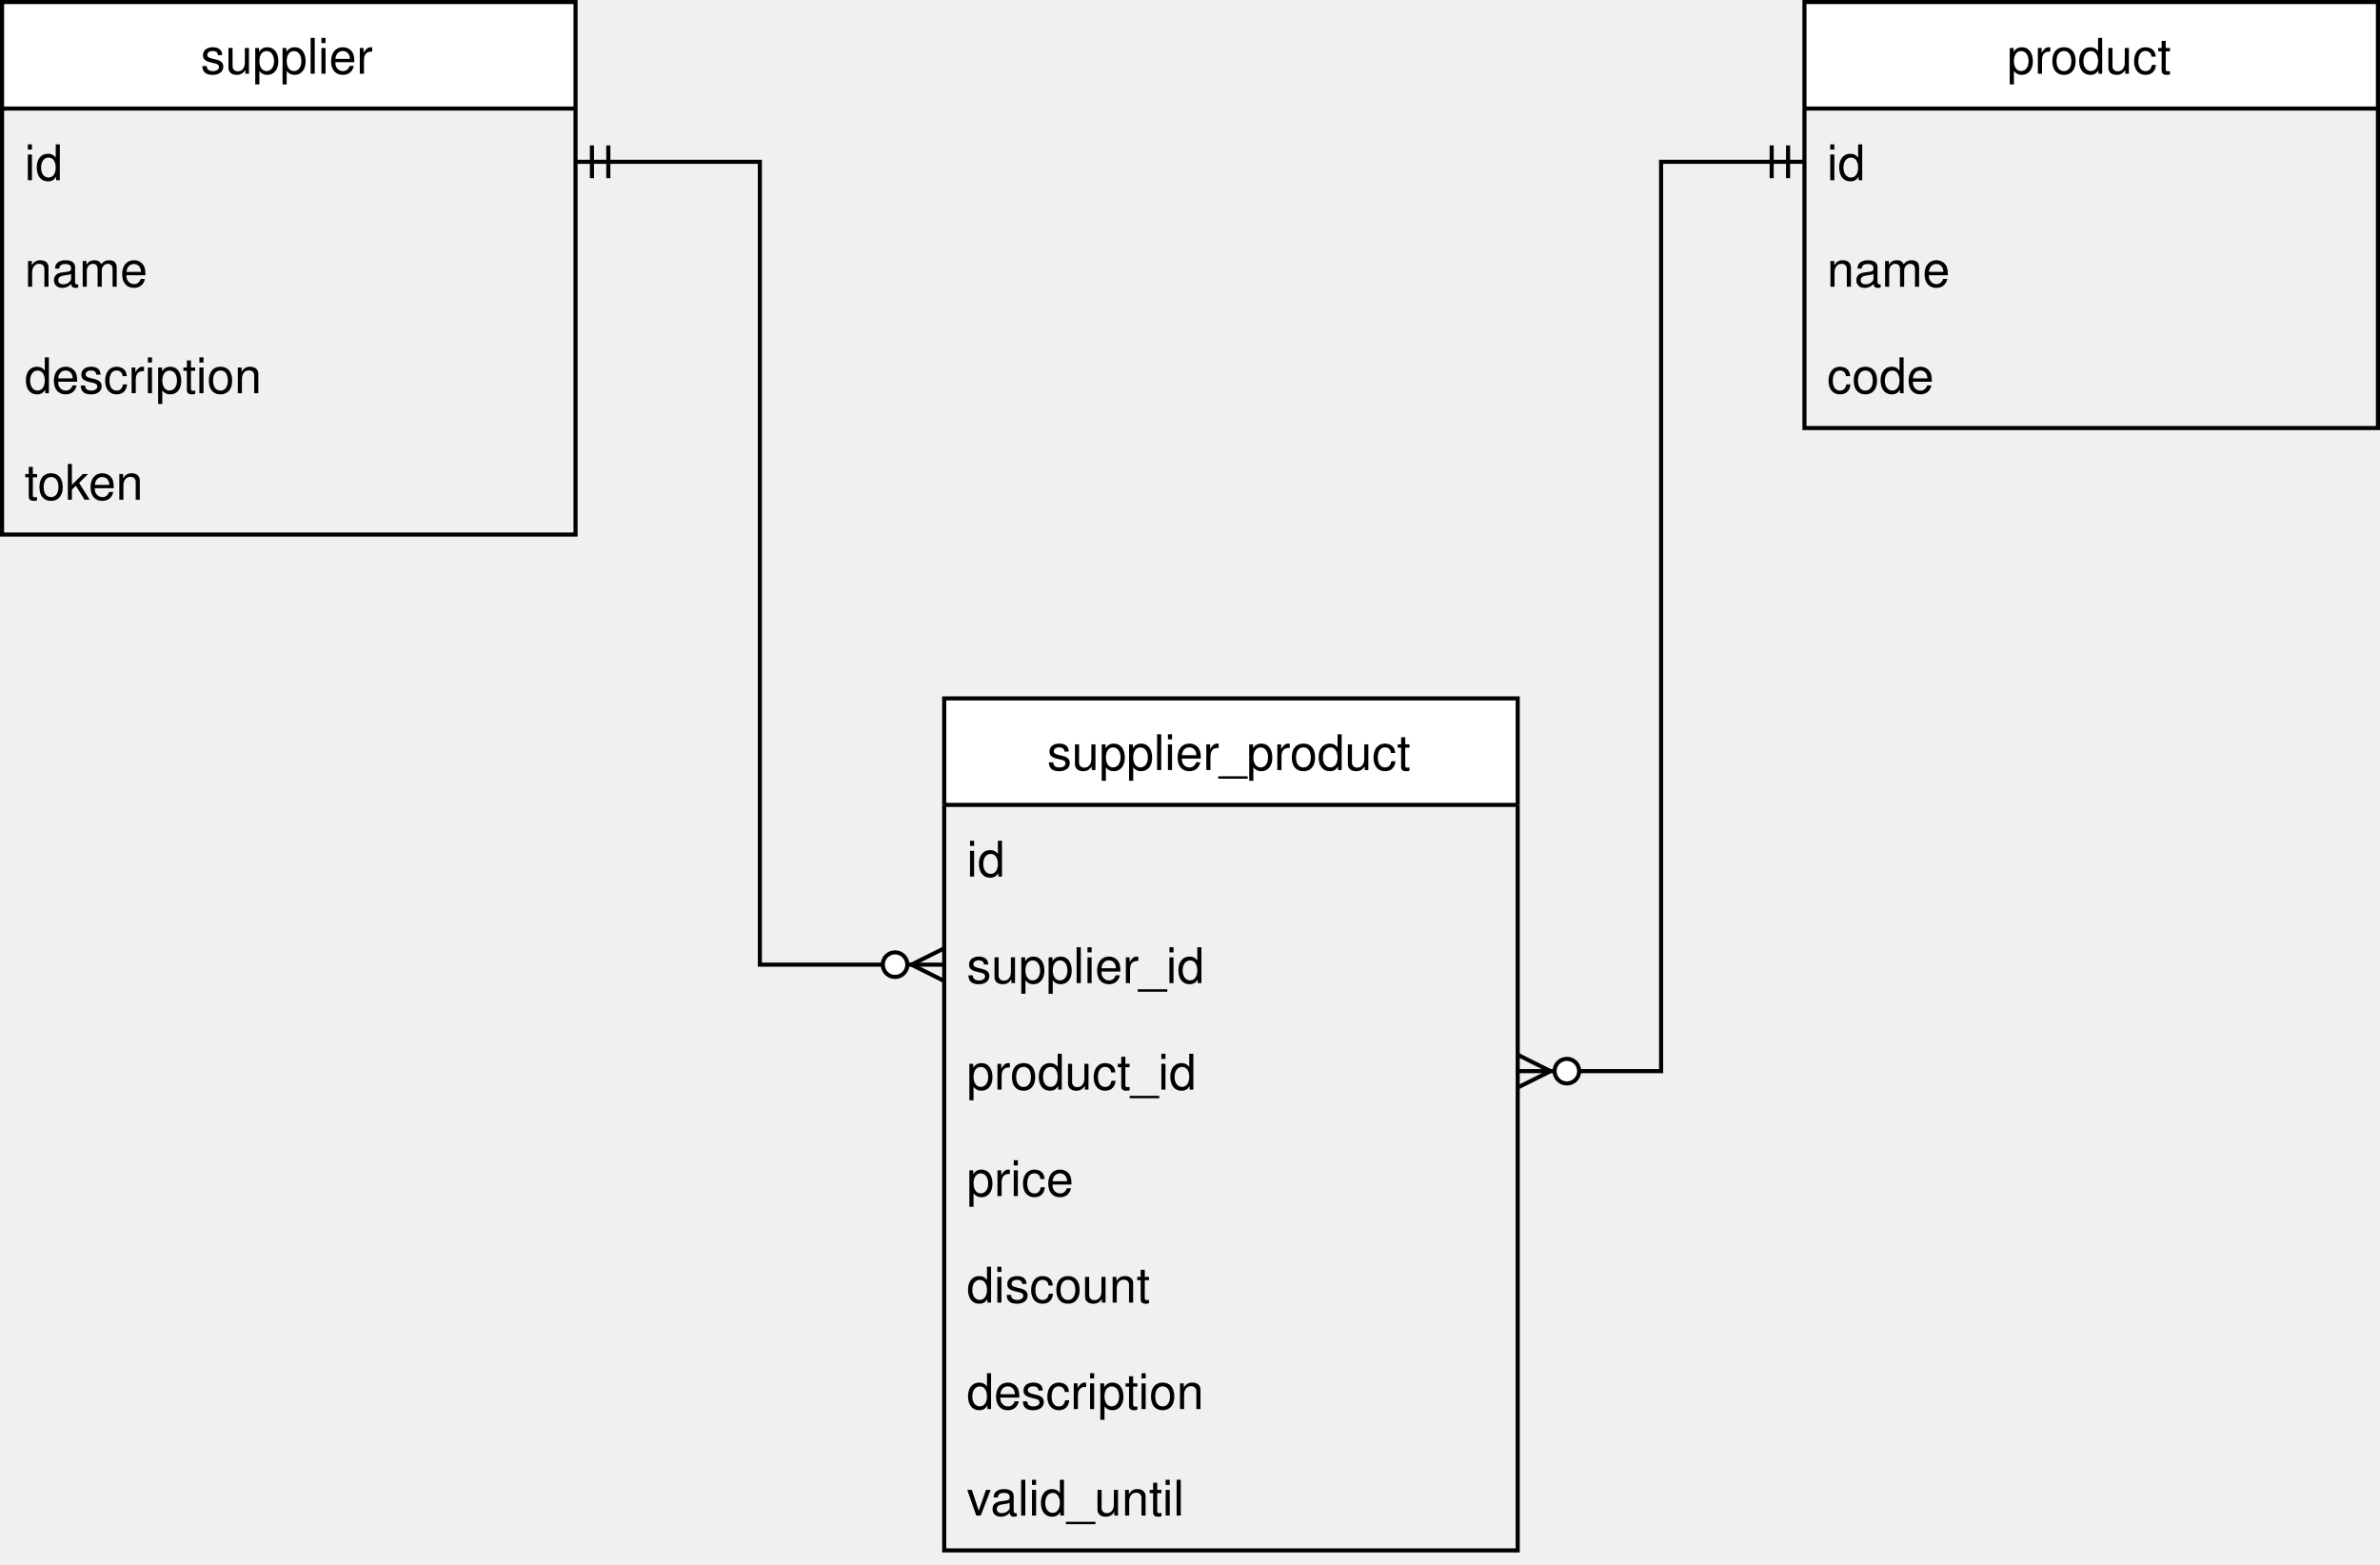
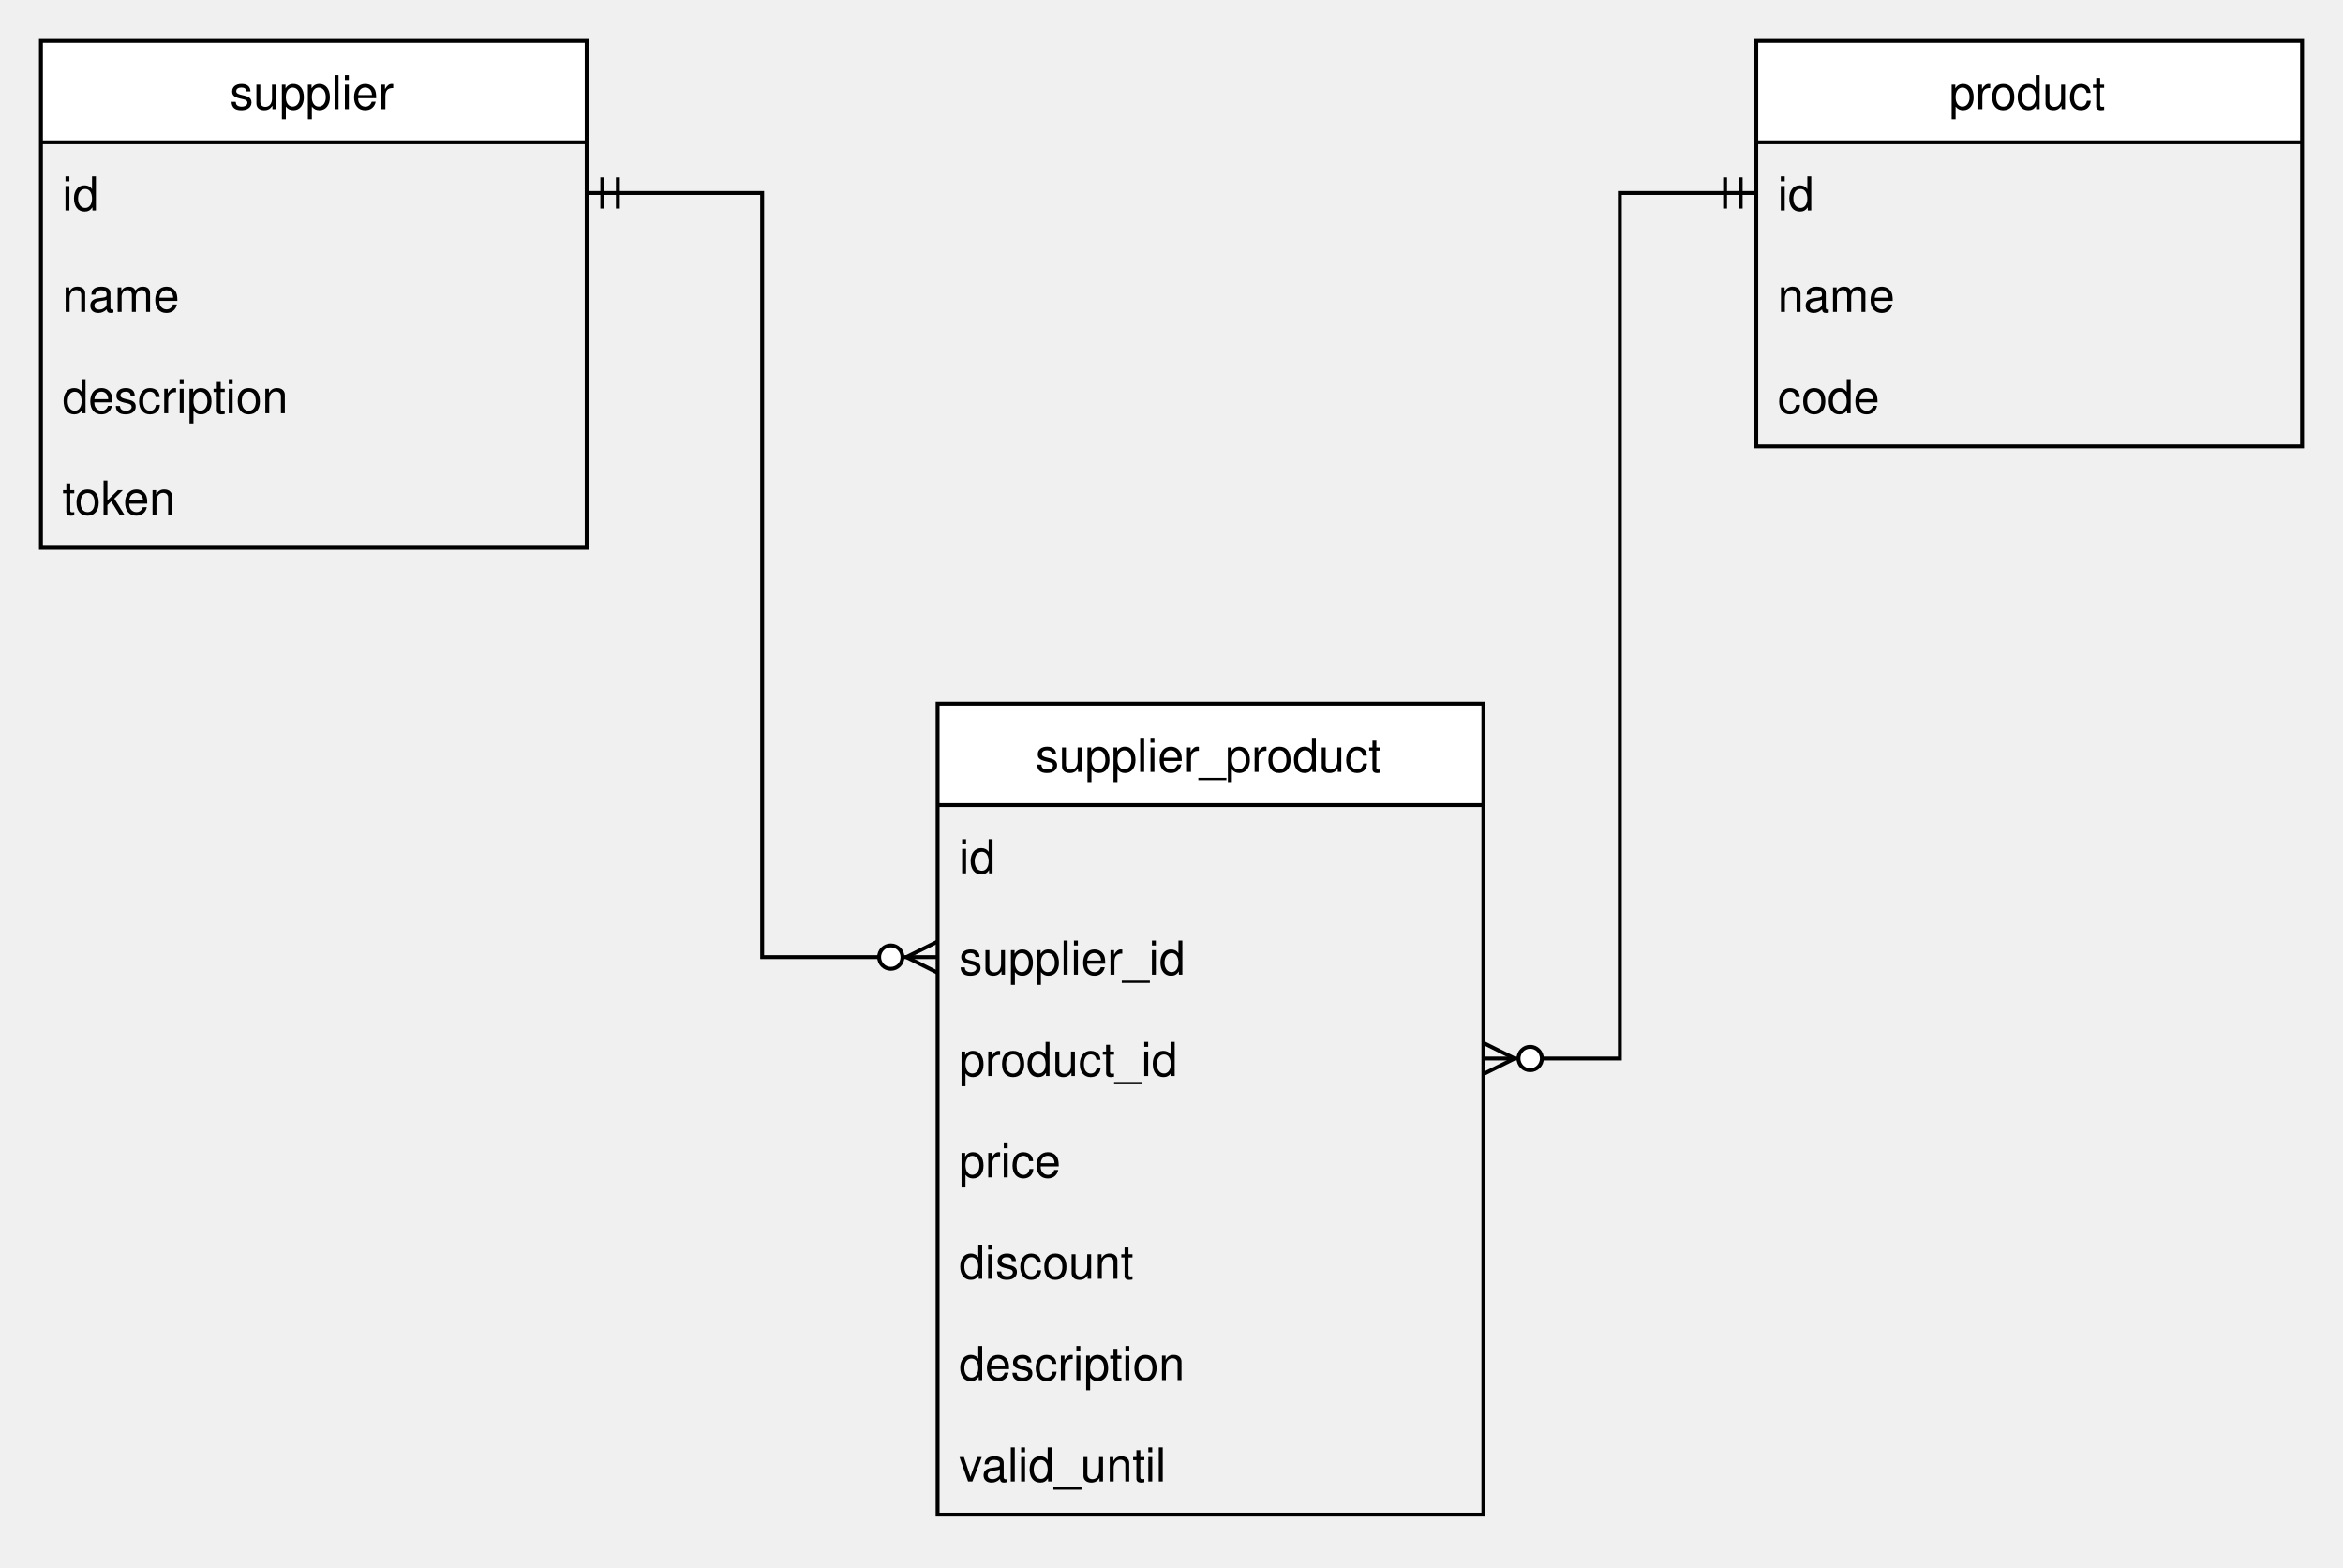
- <svg xmlns="http://www.w3.org/2000/svg" version="1.1" width="581px" height="382px" viewBox="-0.5 -0.5 581 382" content="&lt;mxfile host=&quot;Electron&quot; modified=&quot;2021-05-18T15:08:55.120Z&quot; agent=&quot;5.0 (Macintosh; Intel Mac OS X 11_2_2) AppleWebKit/537.36 (KHTML, like Gecko) draw.io/14.6.13 Chrome/89.0.439.128 Electron/12.0.7 Safari/537.36&quot; etag=&quot;WLhPAukK0A-Yu9Bap49e&quot; version=&quot;14.6.13&quot; type=&quot;device&quot;&gt;&lt;diagram id=&quot;6_g-CZtW9GiKL04wtraf&quot; name=&quot;Page-1&quot;&gt;7ZpRb9MwEMc/TR9BTdK03ePWDZDYADEQjBdkYi8xOL7gOGu7T885tZtmhq6DjIAUqZpyf59d+352ffYyihb56rkiRXYBlIlROKarUXQ6CsOjyRT/GmG9EabGMkKqON1IQSNc8ltmxbFVK05Z2XLUAELzoi0mICVLdEsjSsGy7XYNov2tBUmZJ1wmRPjqB051tlHn8bjRXzCeZu6bg7EtyYlztkKZEQrLHSk6G0ULBaA3T/lqwYSJnYvLpt6zX5RuO6aY1IdUmLyvLhav4NXx7KiM1Mt3V5++v3gy37RyQ0RlB1xWRSE4U7bTeu0iUS55LohE6+QapL60JWO0k4wLek7WUJmelJok35x1koHit+hPBBYFKGCx0hZ0OG15XJqatk3FSvR544YX3JEuyKrleE5K7XoDQpCi5F/q/pmKOVEplyegNeTWyY+eDegNU5qtdiQbzecMcqbVGl1saeTI2qk9ceiXzUQJJlbLdidJZEViJ2e6bbvhhw8W4QNwHnk40f0uSByerjko+MYWIEChLmFDlgtxRyKCpxJNwa5NNRMfjuvj2MoaCtNYQRIu0/Pa53TSKG/tsI0EWPda1Gsg45QyaeiBJpp82U6lArjUdVjiE/xgoBbjp/Eoxo4v0A4aGz/GXekFSBwL4TVIhvNgycxc+AnivUvgfu6Wczg9DLPz65yy+23cwSxJzgbQHYOOw75BBx5o3AwTxQvNQQ68O+Y9m/fNO/J4a0Q5kO6adDCe9I164qEuFNAKU9gh8bon8ZpNfzfxcti7xxkPmdeDl+12DfxHqdd0SL3+Cun+c6+ZRzoBOpDunHT/WZd/anaXIJ+HPfnAPTmO23tyPDtwTw7H80fiGvrH5GFPvnf9Hh1M/l/Zk0P/lLxdvwPw7oH3vjWHoQfc/k4PvB+Bd+8bdOhfixSKJ0Mu1jnq/u9FQv9ehPIygUr6SdiA+09xR4cmaY+G2783GW64H5N43Hu25t+g4COnn3GFczEQ75z4vPd0beZRZTRl7syMQckgBUnEWaNiqCtJGbWBbnzOwSCsD7JfmdZre3YmlQZzeta5O1ljHNX6o61fG1fGQBzWPF3tFp6utxY9Nu+NoHn29pYpeAcXRK43Jc+4aJ3cG8+cSPq6noJ1gXXce7guoVIJ2xM4yxrbS9m+SeEaNFHdOyUUE0TzG9bqRve8573yDh7G+2COh06M3+ft/olwP/DwLwFHs3lBqS7becsrOvsB&lt;/diagram&gt;&lt;/mxfile&gt;">
+ <svg xmlns="http://www.w3.org/2000/svg" version="1.1" width="601px" height="402px" viewBox="-0.5 -0.5 601 402" content="&lt;mxfile host=&quot;Electron&quot; modified=&quot;2021-05-18T15:53:59.707Z&quot; agent=&quot;5.0 (Macintosh; Intel Mac OS X 11_2_2) AppleWebKit/537.36 (KHTML, like Gecko) draw.io/14.6.13 Chrome/89.0.439.128 Electron/12.0.7 Safari/537.36&quot; etag=&quot;q3KPDY3K8B2hoUcyqv8Y&quot; version=&quot;14.6.13&quot; type=&quot;device&quot;&gt;&lt;diagram id=&quot;6_g-CZtW9GiKL04wtraf&quot; name=&quot;Page-1&quot;&gt;7ZpRb9MwEMc/TR9BTdK03ePWDZDYADEQjBdkYi8xOL7gOGu7T885tZtmhq6DjIAUqZpyf59d+352ffYyihb56rkiRXYBlIlROKarUXQ6CsOjyRT/GmG9EabGMkKqON1IQSNc8ltmxbFVK05Z2XLUAELzoi0mICVLdEsjSsGy7XYNov2tBUmZJ1wmRPjqB051tlHn8bjRXzCeZu6bg7EtyYlztkKZEQrLHSk6G0ULBaA3T/lqwYSJnYvLpt6zX5RuO6aY1IdUmLyvLhav4NXx7KiM1Mt3V5++v3gy37RyQ0RlB1xWRSE4U7bTeu0iUS55LohE6+QapL60JWO0k4wLek7WUJmelJok35x1koHit+hPBBYFKGCx0hZ0OG15XJqatk3FSvR544YX3JEuyKrleE5K7XoDQpCi5F/q/pmKOVEplyegNeTWyY+eDegNU5qtdiQbzecMcqbVGl1saeTI2qk9ceiXzUQJJlbLdidJZEViJ2e6bbvhhw8W4QNwHnk40f0uSByerjko+MYWIEChLmFDlgtxRyKCpxJNwa5NNRMfjuvj2MoaCtNYQRIu0/Pa53TSKG/tsI0EWPda1Gsg45QyaeiBJpp82U6lArjUdVjiE/xgoBbjp/Eoxo4v0A4aGz/GXekFSBwL4TVIhvNgycxc+AnivUvgfu6Wczg9DLPz65yy+23cwSxJzgbQHYOOw75BBx5o3AwTxQvNQQ68O+Y9m/fNO/J4a0Q5kO6adDCe9I164qEuFNAKU9gh8bon8ZpNfzfxcti7xxkPmdeDl+12DfxHqdd0SL3+Cun+c6+ZRzoBOpDunHT/WZd/anaXIJ+HPfnAPTmO23tyPDtwTw7H80fiGvrH5GFPvnf9Hh1M/l/Zk0P/lLxdvwPw7oH3vjWHoQfc/k4PvB+Bd+8bdOhfixSKJ0Mu1jnq/u9FQv9ehPIygUr6SdiA+09xR4cmaY+G2783GW64H5N43Hu25t+g4COnn3GFczEQ75z4vPd0beZRZTRl7syMQckgBUnEWaNiqCtJGbWBbnzOwSCsD7JfmdZre3YmlQZzeta5O1ljHNX6o61fG1fGQBzWPF3tFp6utxY9Nu+NoHn29pYpeAcXRK43Jc+4aJ3cG8+cSPq6noJ1gXXce7guoVIJ2xM4yxrbS9m+SeEaNFHdOyUUE0TzG9bqRve8573yDh7G+2COh06M3+ft/olwP/DwLwFHs3lBqS7becsrOvsB&lt;/diagram&gt;&lt;/mxfile&gt;" style="background-color: rgb(255, 255, 255);">
  <defs>
-     <clipPath id="mx-clip-4-31-132-26-0">
-       <rect x="4" y="31" width="132" height="26" />
+     <clipPath id="mx-clip-14-41-132-26-0">
+       <rect x="14" y="41" width="132" height="26" />
    </clipPath>
-     <clipPath id="mx-clip-4-57-132-26-0">
-       <rect x="4" y="57" width="132" height="26" />
+     <clipPath id="mx-clip-14-67-132-26-0">
+       <rect x="14" y="67" width="132" height="26" />
    </clipPath>
-     <clipPath id="mx-clip-4-83-132-26-0">
-       <rect x="4" y="83" width="132" height="26" />
+     <clipPath id="mx-clip-14-93-132-26-0">
+       <rect x="14" y="93" width="132" height="26" />
    </clipPath>
-     <clipPath id="mx-clip-4-109-132-26-0">
-       <rect x="4" y="109" width="132" height="26" />
+     <clipPath id="mx-clip-14-119-132-26-0">
+       <rect x="14" y="119" width="132" height="26" />
    </clipPath>
-     <clipPath id="mx-clip-444-31-132-26-0">
-       <rect x="444" y="31" width="132" height="26" />
+     <clipPath id="mx-clip-454-41-132-26-0">
+       <rect x="454" y="41" width="132" height="26" />
    </clipPath>
-     <clipPath id="mx-clip-444-57-132-26-0">
-       <rect x="444" y="57" width="132" height="26" />
+     <clipPath id="mx-clip-454-67-132-26-0">
+       <rect x="454" y="67" width="132" height="26" />
    </clipPath>
-     <clipPath id="mx-clip-444-83-132-26-0">
-       <rect x="444" y="83" width="132" height="26" />
+     <clipPath id="mx-clip-454-93-132-26-0">
+       <rect x="454" y="93" width="132" height="26" />
    </clipPath>
-     <clipPath id="mx-clip-234-201-132-26-0">
-       <rect x="234" y="201" width="132" height="26" />
+     <clipPath id="mx-clip-244-211-132-26-0">
+       <rect x="244" y="211" width="132" height="26" />
    </clipPath>
-     <clipPath id="mx-clip-234-227-132-26-0">
-       <rect x="234" y="227" width="132" height="26" />
+     <clipPath id="mx-clip-244-237-132-26-0">
+       <rect x="244" y="237" width="132" height="26" />
    </clipPath>
-     <clipPath id="mx-clip-234-253-132-26-0">
-       <rect x="234" y="253" width="132" height="26" />
+     <clipPath id="mx-clip-244-263-132-26-0">
+       <rect x="244" y="263" width="132" height="26" />
    </clipPath>
-     <clipPath id="mx-clip-234-279-132-26-0">
-       <rect x="234" y="279" width="132" height="26" />
+     <clipPath id="mx-clip-244-289-132-26-0">
+       <rect x="244" y="289" width="132" height="26" />
    </clipPath>
-     <clipPath id="mx-clip-234-305-132-26-0">
-       <rect x="234" y="305" width="132" height="26" />
+     <clipPath id="mx-clip-244-315-132-26-0">
+       <rect x="244" y="315" width="132" height="26" />
    </clipPath>
-     <clipPath id="mx-clip-234-331-132-26-0">
-       <rect x="234" y="331" width="132" height="26" />
+     <clipPath id="mx-clip-244-341-132-26-0">
+       <rect x="244" y="341" width="132" height="26" />
    </clipPath>
-     <clipPath id="mx-clip-234-357-132-26-0">
-       <rect x="234" y="357" width="132" height="26" />
+     <clipPath id="mx-clip-244-367-132-26-0">
+       <rect x="244" y="367" width="132" height="26" />
    </clipPath>
  </defs>
  <g>
-     <path d="M 0 26 L 0 0 L 140 0 L 140 26" fill="#ffffff" stroke="#000000" stroke-miterlimit="10" pointer-events="all" />
-     <path d="M 0 26 L 0 130 L 140 130 L 140 26" fill="none" stroke="#000000" stroke-miterlimit="10" pointer-events="none" />
-     <path d="M 0 26 L 140 26" fill="none" stroke="#000000" stroke-miterlimit="10" pointer-events="none" />
+     <path d="M 10 36 L 10 10 L 150 10 L 150 36" fill="#ffffff" stroke="#000000" stroke-miterlimit="10" pointer-events="all" />
+     <path d="M 10 36 L 10 140 L 150 140 L 150 36" fill="none" stroke="#000000" stroke-miterlimit="10" pointer-events="none" />
+     <path d="M 10 36 L 150 36" fill="none" stroke="#000000" stroke-miterlimit="10" pointer-events="none" />
    <g fill="#000000" font-family="Helvetica" pointer-events="none" text-anchor="middle" font-size="12px">
-       <text x="69.5" y="17.5">supplier</text>
+       <text x="79.5" y="27.5">supplier</text>
    </g>
-     <g fill="#000000" font-family="Helvetica" pointer-events="none" clip-path="url(#mx-clip-4-31-132-26-0)" font-size="12px">
-       <text x="5.5" y="43.5">id</text>
+     <g fill="#000000" font-family="Helvetica" pointer-events="none" clip-path="url(#mx-clip-14-41-132-26-0)" font-size="12px">
+       <text x="15.5" y="53.5">id</text>
    </g>
-     <g fill="#000000" font-family="Helvetica" pointer-events="none" clip-path="url(#mx-clip-4-57-132-26-0)" font-size="12px">
-       <text x="5.5" y="69.5">name</text>
+     <g fill="#000000" font-family="Helvetica" pointer-events="none" clip-path="url(#mx-clip-14-67-132-26-0)" font-size="12px">
+       <text x="15.5" y="79.5">name</text>
    </g>
-     <g fill="#000000" font-family="Helvetica" pointer-events="none" clip-path="url(#mx-clip-4-83-132-26-0)" font-size="12px">
-       <text x="5.5" y="95.5">description</text>
+     <g fill="#000000" font-family="Helvetica" pointer-events="none" clip-path="url(#mx-clip-14-93-132-26-0)" font-size="12px">
+       <text x="15.5" y="105.5">description</text>
    </g>
-     <g fill="#000000" font-family="Helvetica" pointer-events="none" clip-path="url(#mx-clip-4-109-132-26-0)" font-size="12px">
-       <text x="5.5" y="121.5">token</text>
+     <g fill="#000000" font-family="Helvetica" pointer-events="none" clip-path="url(#mx-clip-14-119-132-26-0)" font-size="12px">
+       <text x="15.5" y="131.5">token</text>
    </g>
-     <path d="M 440 26 L 440 0 L 580 0 L 580 26" fill="#ffffff" stroke="#000000" stroke-miterlimit="10" pointer-events="none" />
-     <path d="M 440 26 L 440 104 L 580 104 L 580 26" fill="none" stroke="#000000" stroke-miterlimit="10" pointer-events="none" />
-     <path d="M 440 26 L 580 26" fill="none" stroke="#000000" stroke-miterlimit="10" pointer-events="none" />
+     <path d="M 450 36 L 450 10 L 590 10 L 590 36" fill="#ffffff" stroke="#000000" stroke-miterlimit="10" pointer-events="none" />
+     <path d="M 450 36 L 450 114 L 590 114 L 590 36" fill="none" stroke="#000000" stroke-miterlimit="10" pointer-events="none" />
+     <path d="M 450 36 L 590 36" fill="none" stroke="#000000" stroke-miterlimit="10" pointer-events="none" />
    <g fill="#000000" font-family="Helvetica" pointer-events="none" text-anchor="middle" font-size="12px">
-       <text x="509.5" y="17.5">product</text>
+       <text x="519.5" y="27.5">product</text>
    </g>
-     <g fill="#000000" font-family="Helvetica" pointer-events="none" clip-path="url(#mx-clip-444-31-132-26-0)" font-size="12px">
-       <text x="445.5" y="43.5">id</text>
+     <g fill="#000000" font-family="Helvetica" pointer-events="none" clip-path="url(#mx-clip-454-41-132-26-0)" font-size="12px">
+       <text x="455.5" y="53.5">id</text>
    </g>
-     <g fill="#000000" font-family="Helvetica" pointer-events="none" clip-path="url(#mx-clip-444-57-132-26-0)" font-size="12px">
-       <text x="445.5" y="69.5">name</text>
+     <g fill="#000000" font-family="Helvetica" pointer-events="none" clip-path="url(#mx-clip-454-67-132-26-0)" font-size="12px">
+       <text x="455.5" y="79.5">name</text>
    </g>
-     <g fill="#000000" font-family="Helvetica" pointer-events="none" clip-path="url(#mx-clip-444-83-132-26-0)" font-size="12px">
-       <text x="445.5" y="95.5">code</text>
+     <g fill="#000000" font-family="Helvetica" pointer-events="none" clip-path="url(#mx-clip-454-93-132-26-0)" font-size="12px">
+       <text x="455.5" y="105.5">code</text>
    </g>
-     <path d="M 230 196 L 230 170 L 370 170 L 370 196" fill="#ffffff" stroke="#000000" stroke-miterlimit="10" pointer-events="none" />
-     <path d="M 230 196 L 230 378 L 370 378 L 370 196" fill="none" stroke="#000000" stroke-miterlimit="10" pointer-events="none" />
-     <path d="M 230 196 L 370 196" fill="none" stroke="#000000" stroke-miterlimit="10" pointer-events="none" />
+     <path d="M 240 206 L 240 180 L 380 180 L 380 206" fill="#ffffff" stroke="#000000" stroke-miterlimit="10" pointer-events="none" />
+     <path d="M 240 206 L 240 388 L 380 388 L 380 206" fill="none" stroke="#000000" stroke-miterlimit="10" pointer-events="none" />
+     <path d="M 240 206 L 380 206" fill="none" stroke="#000000" stroke-miterlimit="10" pointer-events="none" />
    <g fill="#000000" font-family="Helvetica" pointer-events="none" text-anchor="middle" font-size="12px">
-       <text x="299.5" y="187.5">supplier_product</text>
+       <text x="309.5" y="197.5">supplier_product</text>
    </g>
-     <g fill="#000000" font-family="Helvetica" pointer-events="none" clip-path="url(#mx-clip-234-201-132-26-0)" font-size="12px">
-       <text x="235.5" y="213.5">id</text>
+     <g fill="#000000" font-family="Helvetica" pointer-events="none" clip-path="url(#mx-clip-244-211-132-26-0)" font-size="12px">
+       <text x="245.5" y="223.5">id</text>
    </g>
-     <g fill="#000000" font-family="Helvetica" pointer-events="none" clip-path="url(#mx-clip-234-227-132-26-0)" font-size="12px">
-       <text x="235.5" y="239.5">supplier_id</text>
+     <g fill="#000000" font-family="Helvetica" pointer-events="none" clip-path="url(#mx-clip-244-237-132-26-0)" font-size="12px">
+       <text x="245.5" y="249.5">supplier_id</text>
    </g>
-     <g fill="#000000" font-family="Helvetica" pointer-events="none" clip-path="url(#mx-clip-234-253-132-26-0)" font-size="12px">
-       <text x="235.5" y="265.5">product_id</text>
+     <g fill="#000000" font-family="Helvetica" pointer-events="none" clip-path="url(#mx-clip-244-263-132-26-0)" font-size="12px">
+       <text x="245.5" y="275.5">product_id</text>
    </g>
-     <g fill="#000000" font-family="Helvetica" pointer-events="none" clip-path="url(#mx-clip-234-279-132-26-0)" font-size="12px">
-       <text x="235.5" y="291.5">price</text>
+     <g fill="#000000" font-family="Helvetica" pointer-events="none" clip-path="url(#mx-clip-244-289-132-26-0)" font-size="12px">
+       <text x="245.5" y="301.5">price</text>
    </g>
-     <g fill="#000000" font-family="Helvetica" pointer-events="none" clip-path="url(#mx-clip-234-305-132-26-0)" font-size="12px">
-       <text x="235.5" y="317.5">discount</text>
+     <g fill="#000000" font-family="Helvetica" pointer-events="none" clip-path="url(#mx-clip-244-315-132-26-0)" font-size="12px">
+       <text x="245.5" y="327.5">discount</text>
    </g>
-     <g fill="#000000" font-family="Helvetica" pointer-events="none" clip-path="url(#mx-clip-234-331-132-26-0)" font-size="12px">
-       <text x="235.5" y="343.5">description</text>
+     <g fill="#000000" font-family="Helvetica" pointer-events="none" clip-path="url(#mx-clip-244-341-132-26-0)" font-size="12px">
+       <text x="245.5" y="353.5">description</text>
    </g>
-     <g fill="#000000" font-family="Helvetica" pointer-events="none" clip-path="url(#mx-clip-234-357-132-26-0)" font-size="12px">
-       <text x="235.5" y="369.5">valid_until</text>
+     <g fill="#000000" font-family="Helvetica" pointer-events="none" clip-path="url(#mx-clip-244-367-132-26-0)" font-size="12px">
+       <text x="245.5" y="379.5">valid_until</text>
    </g>
-     <path d="M 140 39 L 185 39 L 185 235 L 230 235" fill="none" stroke="#000000" stroke-miterlimit="10" pointer-events="none" />
-     <path d="M 144 35 L 144 43 M 148 35 L 148 43" fill="none" stroke="#000000" stroke-miterlimit="10" pointer-events="none" />
-     <ellipse cx="218" cy="235" rx="3" ry="3" fill="#ffffff" stroke="#000000" pointer-events="none" />
-     <path d="M 230 231 L 222 235 L 230 239" fill="none" stroke="#000000" stroke-miterlimit="10" pointer-events="none" />
-     <path d="M 440 39 L 405 39 L 405 261 L 370 261" fill="none" stroke="#000000" stroke-miterlimit="10" pointer-events="none" />
-     <path d="M 436 43 L 436 35 M 432 43 L 432 35" fill="none" stroke="#000000" stroke-miterlimit="10" pointer-events="none" />
-     <ellipse cx="382" cy="261" rx="3" ry="3" fill="#ffffff" stroke="#000000" pointer-events="none" />
-     <path d="M 370 265 L 378 261 L 370 257" fill="none" stroke="#000000" stroke-miterlimit="10" pointer-events="none" />
+     <path d="M 150 49 L 195 49 L 195 245 L 240 245" fill="none" stroke="#000000" stroke-miterlimit="10" pointer-events="none" />
+     <path d="M 154 45 L 154 53 M 158 45 L 158 53" fill="none" stroke="#000000" stroke-miterlimit="10" pointer-events="none" />
+     <ellipse cx="228" cy="245" rx="3" ry="3" fill="#ffffff" stroke="#000000" pointer-events="none" />
+     <path d="M 240 241 L 232 245 L 240 249" fill="none" stroke="#000000" stroke-miterlimit="10" pointer-events="none" />
+     <path d="M 450 49 L 415 49 L 415 271 L 380 271" fill="none" stroke="#000000" stroke-miterlimit="10" pointer-events="none" />
+     <path d="M 446 53 L 446 45 M 442 53 L 442 45" fill="none" stroke="#000000" stroke-miterlimit="10" pointer-events="none" />
+     <ellipse cx="392" cy="271" rx="3" ry="3" fill="#ffffff" stroke="#000000" pointer-events="none" />
+     <path d="M 380 275 L 388 271 L 380 267" fill="none" stroke="#000000" stroke-miterlimit="10" pointer-events="none" />
  </g>
</svg>
